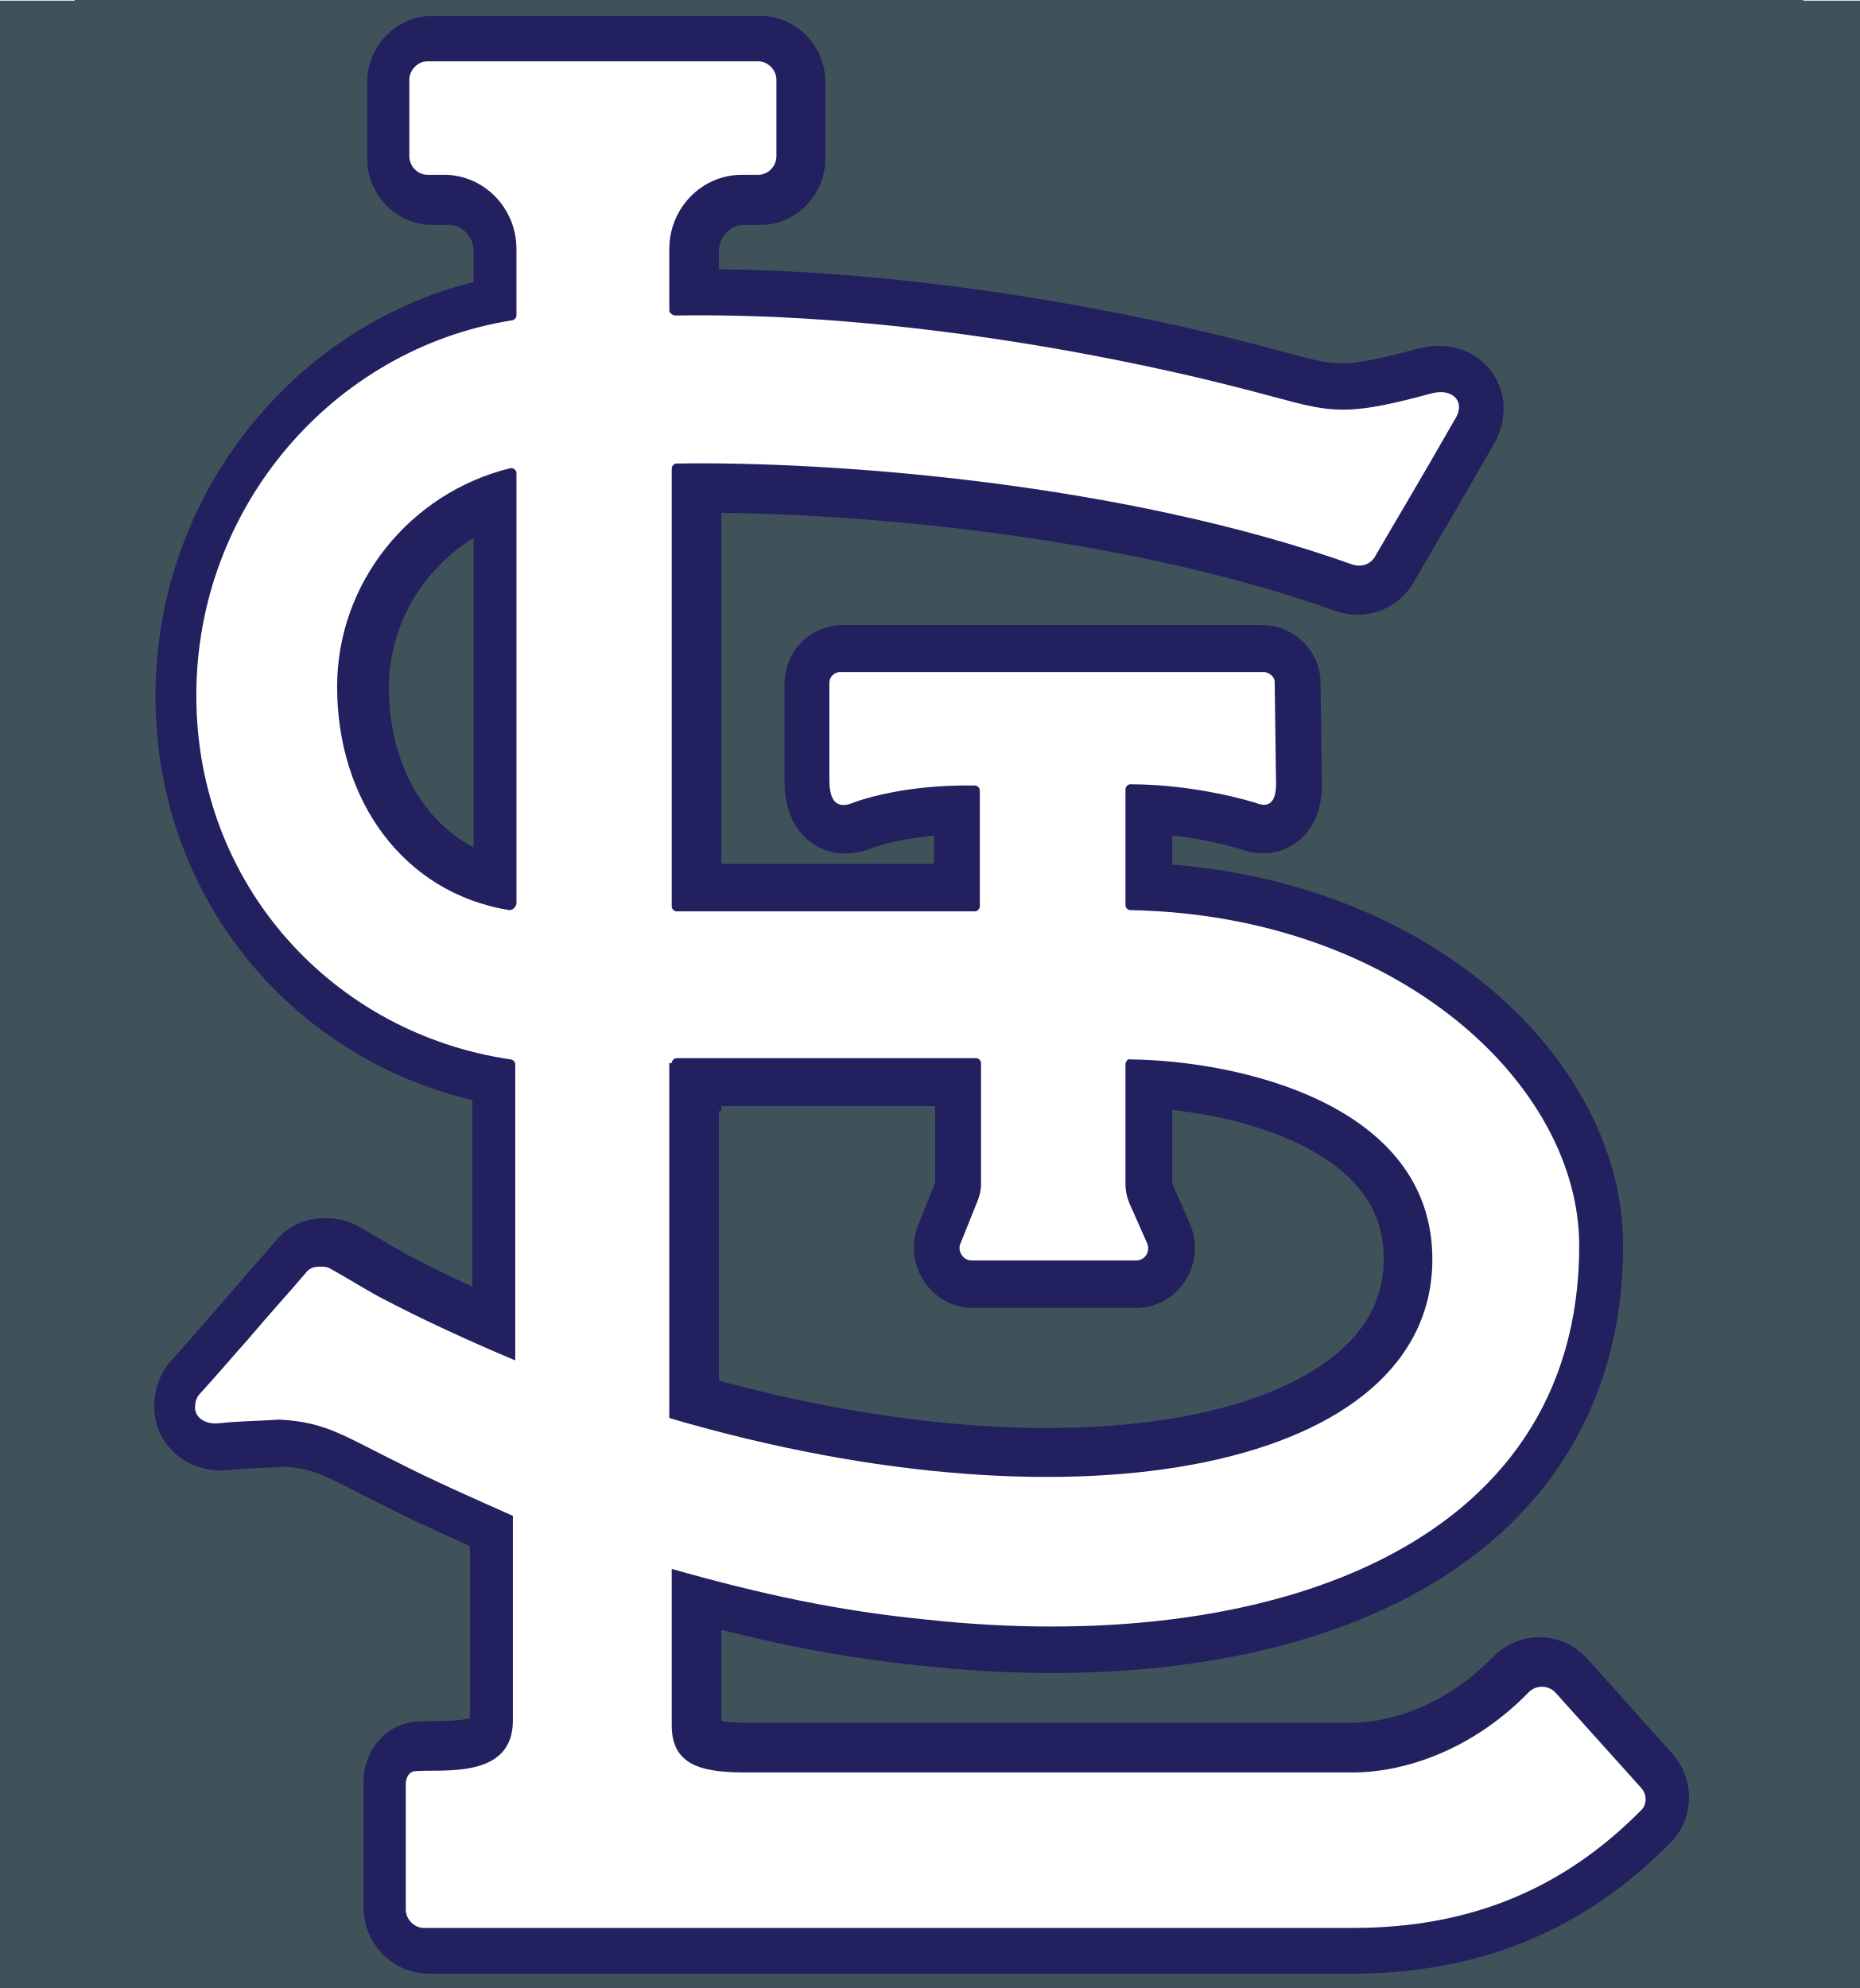
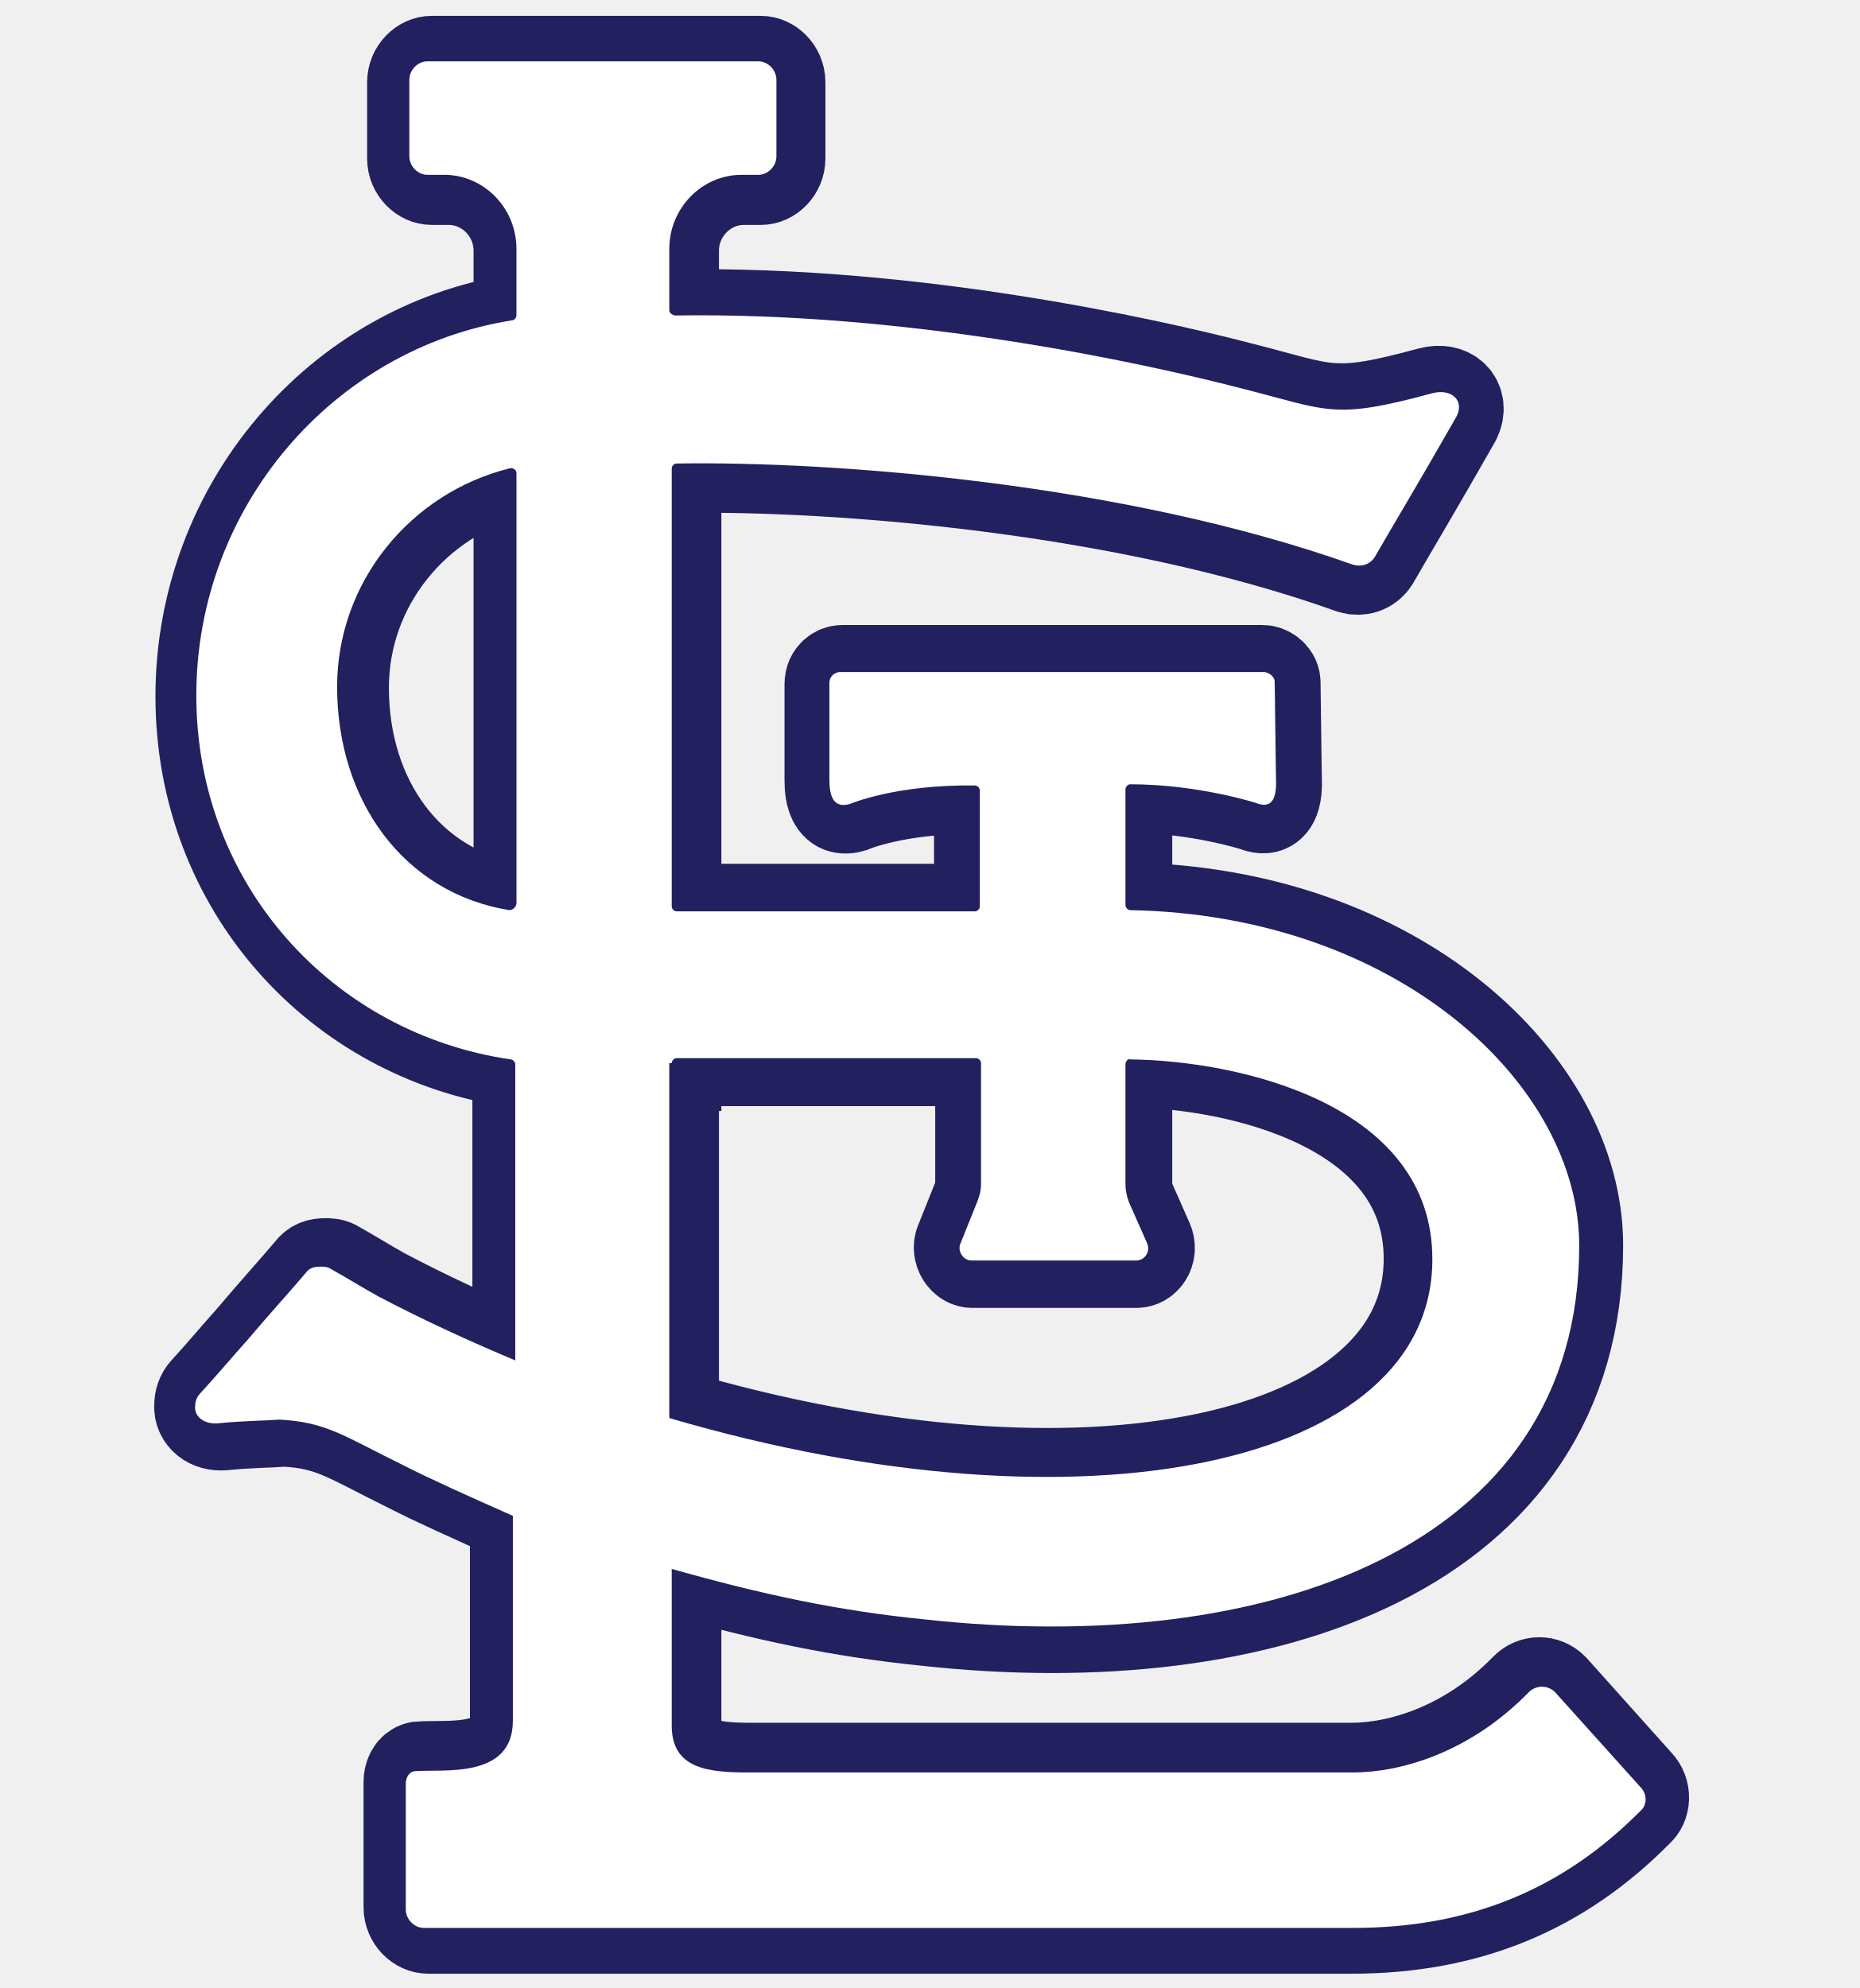
<svg xmlns="http://www.w3.org/2000/svg" version="1.1" id="Layer_1" x="0" y="0" viewBox="0 0 203 217" xml:space="preserve" width="203" height="217">
  <defs id="defs901" />
  <style id="style886">.st0{fill:none}.st1{fill:#fff}</style>
  <g id="layer5">
-     <rect style="fill:#405259;fill-opacity:1;stroke-width:10.473" id="rect848" width="204.562" height="218.61" x="-0.154" y="0.078" />
+     <rect style="fill:#40525900;fill-opacity:1;stroke-width:10.473" id="rect848" width="204.562" height="218.61" x="-0.154" y="0.078" />
  </g>
  <path class="st0" d="M 110.7,100.7 C 110.7,88 94.6,84.6 85.6,84.5 c -0.2,0 -0.4,0.2 -0.4,0.4 v 9.7 c 0,0.5 0.1,1 0.3,1.5 l 1.5,3.3 c 0.3,0.7 -0.2,1.4 -0.9,1.4 H 72.4 c -0.7,0 -1.2,-0.7 -0.9,-1.4 L 72.9,96 c 0.2,-0.4 0.3,-0.9 0.3,-1.4 v -9.8 c 0,-0.2 -0.2,-0.4 -0.4,-0.4 h -25 c -0.2,0 -0.4,0.2 -0.4,0.4 v 28.6 c 0,0 0,0.1 0.1,0.1 34.1,9.9 63.2,4 63.2,-12.8 z M 34.4,37.2 c 0,-0.3 -0.3,-0.5 -0.6,-0.4 -8.2,2 -14.3,9.2 -14.3,17.7 0,9.1 5.5,16.7 14.3,18.1 0.3,0 0.5,-0.2 0.5,-0.4 v -35 z" id="path888" />
-   <g id="g896" style="fill:#405259;fill-opacity:1" transform="translate(3,4.8)">
-     <path id="path894" style="fill:#405259;fill-opacity:1" transform="translate(-3,-4.8)" d="m 128.131,160.221 c 0.009,0.016 0.009,0.018 0.021,0.037 0.008,-9.4e-4 0.017,-8.6e-4 0.025,-0.002 -6.8e-4,-0.003 7e-4,-0.004 0,-0.006 -0.006,-0.017 -0.013,-0.017 -0.019,-0.029 -0.009,0 -0.018,1e-5 -0.027,0 z m 1.115,0 c 0.082,3.2e-4 0.164,0.002 0.246,0.002 0.137,-2.9e-4 0.273,-0.002 0.41,-0.002 h -0.412 z m 2.055,0.523 v 0.043 c 0.006,0.002 0.012,0.005 0.018,0.008 -0.005,-0.017 -0.009,-0.034 -0.014,-0.051 z m 2.996,0.588 c -10e-4,0.002 -0.002,0.005 -0.002,0.004 l 0.002,0.002 c 6.3e-4,-0.002 0.001,-0.004 0.002,-0.006 -5.8e-4,2.1e-4 -0.001,-2.1e-4 -0.002,0 z m 0.402,0.326 c -0.007,0.016 -0.008,0.012 -0.018,0.035 -0.003,0.009 0.013,-0.014 0.018,-0.021 z m -5.717,0.797 c -1e-5,0.026 4e-5,0.052 0,0.078 0.003,-1.5e-4 0.007,1.3e-4 0.01,0 -0.003,-0.025 -0.006,-0.05 -0.008,-0.074 -7e-4,-0.002 -9.6e-4,-9e-4 -0.002,-0.004 z m -1.086,0.838 c 0.091,0.086 0.097,0.108 0.113,0.119 -0.09,-0.082 -0.2,-0.201 -0.113,-0.119 z" />
+   <g id="g896" style="fill:#40525900;fill-opacity:1" transform="translate(3,4.8)">
+     <path id="path894" style="fill:#40525900;fill-opacity:1" transform="translate(-3,-4.8)" d="m 128.131,160.221 c 0.009,0.016 0.009,0.018 0.021,0.037 0.008,-9.4e-4 0.017,-8.6e-4 0.025,-0.002 -6.8e-4,-0.003 7e-4,-0.004 0,-0.006 -0.006,-0.017 -0.013,-0.017 -0.019,-0.029 -0.009,0 -0.018,1e-5 -0.027,0 z m 1.115,0 c 0.082,3.2e-4 0.164,0.002 0.246,0.002 0.137,-2.9e-4 0.273,-0.002 0.41,-0.002 h -0.412 z m 2.055,0.523 v 0.043 c 0.006,0.002 0.012,0.005 0.018,0.008 -0.005,-0.017 -0.009,-0.034 -0.014,-0.051 z m 2.996,0.588 c -10e-4,0.002 -0.002,0.005 -0.002,0.004 l 0.002,0.002 c 6.3e-4,-0.002 0.001,-0.004 0.002,-0.006 -5.8e-4,2.1e-4 -0.001,-2.1e-4 -0.002,0 z m 0.402,0.326 c -0.007,0.016 -0.008,0.012 -0.018,0.035 -0.003,0.009 0.013,-0.014 0.018,-0.021 z m -5.717,0.797 c -1e-5,0.026 4e-5,0.052 0,0.078 0.003,-1.5e-4 0.007,1.3e-4 0.01,0 -0.003,-0.025 -0.006,-0.05 -0.008,-0.074 -7e-4,-0.002 -9.6e-4,-9e-4 -0.002,-0.004 z m -1.086,0.838 c 0.091,0.086 0.097,0.108 0.113,0.119 -0.09,-0.082 -0.2,-0.201 -0.113,-0.119 z" />
  </g>
  <g id="layer1">
    <g id="layer2" transform="matrix(1.313727,0,0,1.346645,12.39225,0.9467137)">
      <g id="layer3" />
      <g id="layer4">
-         <rect style="fill:#405259;fill-opacity:1;stroke:none;stroke-width:8.23;stroke-miterlimit:4;stroke-dasharray:none;stroke-opacity:1" id="rect3043" width="143.612" height="172.094" x="-3.222" y="-6.46" />
+         <rect style="fill:#40525900;fill-opacity:1;stroke:none;stroke-width:8.23;stroke-miterlimit:4;stroke-dasharray:none;stroke-opacity:1" id="rect3043" width="143.612" height="172.094" x="-3.222" y="-6.46" />
      </g>
      <g id="g3040" transform="translate(-1.521703,0.068221)">
-         <path id="path905-5" style="fill:#405259;fill-opacity:1;stroke:#22205f;stroke-width:7.77;stroke-miterlimit:4;stroke-dasharray:none;stroke-opacity:1" d="m 27.968,4.399 c -0.795,0 -1.491,0.698 -1.491,1.496 v 6.184 c 0,0.798 0.696,1.496 1.491,1.496 h 1.392 c 3.279,0 5.962,2.693 5.962,5.985 v 5.387 c 0,0.2 -0.199,0.399 -0.398,0.399 -14.707,2.294 -26.034,15.063 -26.034,30.326 0,15.362 11.328,27.333 25.935,29.427 0.199,0 0.398,0.2 0.398,0.399 v 23.941 c -3.875,-1.596 -7.652,-3.293 -11.328,-5.188 -1.292,-0.698 -2.584,-1.496 -3.876,-2.194 -0.298,-0.2 -0.597,-0.201 -0.895,-0.201 -0.497,0 -0.894,0.1 -1.192,0.499 -1.292,1.496 -2.882,3.192 -4.869,5.486 -1.192,1.297 -2.385,2.694 -3.876,4.29 -0.298,0.299 -0.396,0.698 -0.396,0.998 -0.099,0.798 0.694,1.497 1.886,1.397 1.987,-0.2 3.678,-0.2 5.069,-0.3 3.875,0.2 5.265,1.298 10.234,3.692 2.186,1.097 5.366,2.493 9.042,4.09 v 16.559 c 0,4.788 -5.862,3.89 -8.147,4.09 -0.497,0.1 -0.695,0.599 -0.695,0.998 v 10.176 c 0,0.798 0.696,1.496 1.491,1.496 h 76.712 c 9.738,0 17.39,-3.192 23.749,-9.477 0.497,-0.399 0.596,-1.297 0,-1.896 l -7.055,-7.682 c -0.596,-0.599 -1.591,-0.599 -2.187,0 -4.968,4.988 -10.731,6.484 -14.507,6.484 H 54.501 c -3.379,0 -6.36,-0.298 -6.36,-3.789 v -12.67 c 7.552,2.095 13.812,3.393 20.966,4.091 28.022,2.993 53.958,-5.687 53.958,-30.226 0,-13.068 -15.005,-26.733 -37.065,-27.132 -0.199,0 -0.398,-0.2 -0.398,-0.399 V 63.254 c 0,-0.2 0.199,-0.399 0.398,-0.399 5.565,0 10.335,1.496 10.335,1.496 1.987,0.798 1.688,-1.596 1.688,-2.394 l -0.099,-7.38 c 0,-0.499 -0.597,-0.799 -0.895,-0.799 h -34.977 c -0.397,0 -0.895,0.3 -0.895,0.898 v 7.382 c 0,0.898 -0.1,2.891 1.688,2.393 0,0 3.776,-1.596 10.335,-1.496 0.199,0 0.398,0.2 0.398,0.399 v 9.377 c 0,0.2 -0.199,0.399 -0.398,0.399 h -24.642 c -0.199,0 -0.398,-0.2 -0.398,-0.399 V 37.318 c 0,-0.2 0.199,-0.399 0.398,-0.399 13.117,-0.2 36.964,1.597 55.844,8.181 0.696,0.2 1.392,-0.002 1.789,-0.6 1.59,-2.693 3.675,-6.083 6.756,-11.37 0.696,-1.297 -0.397,-2.295 -1.987,-1.896 -8.248,2.195 -8.546,1.396 -15.8,-0.399 -8.248,-2.095 -27.525,-6.185 -46.703,-5.886 -0.199,0 -0.497,-0.2 -0.497,-0.399 V 19.561 c 0,-3.292 2.683,-5.985 5.962,-5.985 h 1.392 c 0.795,0 1.491,-0.698 1.491,-1.496 V 5.895 c 0,-0.798 -0.696,-1.496 -1.491,-1.496 z m 6.977,32.897 c 0.21,0.028 0.377,0.196 0.377,0.421 v 34.815 c -0.099,0.299 -0.298,0.499 -0.596,0.499 -8.744,-1.397 -14.21,-8.88 -14.21,-18.057 0,-8.479 6.062,-15.661 14.21,-17.656 0.074,-0.025 0.149,-0.031 0.219,-0.021 z m 13.593,47.705 h 24.741 c 0.199,0 0.398,0.198 0.398,0.397 v 9.777 c 0,0.499 -0.098,0.898 -0.297,1.397 l -1.392,3.392 c -0.298,0.599 0.199,1.395 0.895,1.395 H 86.496 c 0.696,0 1.193,-0.697 0.895,-1.395 l -1.491,-3.293 c -0.199,-0.499 -0.299,-0.998 -0.299,-1.496 v -9.675 c 0,-0.2 0.199,-0.499 0.398,-0.399 8.943,0.1 24.941,3.59 24.941,16.159 0,16.759 -28.816,22.645 -62.899,12.869 0,0 -0.101,3.8e-4 -0.101,-0.099 V 85.398 h 0.2 c 0,-0.2 0.199,-0.397 0.398,-0.397 z" />
+         <path id="path905-5" style="fill:#40525900;fill-opacity:1;stroke:#22205f;stroke-width:7.77;stroke-miterlimit:4;stroke-dasharray:none;stroke-opacity:1" d="m 27.968,4.399 c -0.795,0 -1.491,0.698 -1.491,1.496 v 6.184 c 0,0.798 0.696,1.496 1.491,1.496 h 1.392 c 3.279,0 5.962,2.693 5.962,5.985 v 5.387 c 0,0.2 -0.199,0.399 -0.398,0.399 -14.707,2.294 -26.034,15.063 -26.034,30.326 0,15.362 11.328,27.333 25.935,29.427 0.199,0 0.398,0.2 0.398,0.399 v 23.941 c -3.875,-1.596 -7.652,-3.293 -11.328,-5.188 -1.292,-0.698 -2.584,-1.496 -3.876,-2.194 -0.298,-0.2 -0.597,-0.201 -0.895,-0.201 -0.497,0 -0.894,0.1 -1.192,0.499 -1.292,1.496 -2.882,3.192 -4.869,5.486 -1.192,1.297 -2.385,2.694 -3.876,4.29 -0.298,0.299 -0.396,0.698 -0.396,0.998 -0.099,0.798 0.694,1.497 1.886,1.397 1.987,-0.2 3.678,-0.2 5.069,-0.3 3.875,0.2 5.265,1.298 10.234,3.692 2.186,1.097 5.366,2.493 9.042,4.09 v 16.559 c 0,4.788 -5.862,3.89 -8.147,4.09 -0.497,0.1 -0.695,0.599 -0.695,0.998 v 10.176 c 0,0.798 0.696,1.496 1.491,1.496 h 76.712 c 9.738,0 17.39,-3.192 23.749,-9.477 0.497,-0.399 0.596,-1.297 0,-1.896 l -7.055,-7.682 c -0.596,-0.599 -1.591,-0.599 -2.187,0 -4.968,4.988 -10.731,6.484 -14.507,6.484 H 54.501 c -3.379,0 -6.36,-0.298 -6.36,-3.789 v -12.67 c 7.552,2.095 13.812,3.393 20.966,4.091 28.022,2.993 53.958,-5.687 53.958,-30.226 0,-13.068 -15.005,-26.733 -37.065,-27.132 -0.199,0 -0.398,-0.2 -0.398,-0.399 V 63.254 c 0,-0.2 0.199,-0.399 0.398,-0.399 5.565,0 10.335,1.496 10.335,1.496 1.987,0.798 1.688,-1.596 1.688,-2.394 l -0.099,-7.38 c 0,-0.499 -0.597,-0.799 -0.895,-0.799 h -34.977 c -0.397,0 -0.895,0.3 -0.895,0.898 v 7.382 c 0,0.898 -0.1,2.891 1.688,2.393 0,0 3.776,-1.596 10.335,-1.496 0.199,0 0.398,0.2 0.398,0.399 v 9.377 c 0,0.2 -0.199,0.399 -0.398,0.399 h -24.642 c -0.199,0 -0.398,-0.2 -0.398,-0.399 V 37.318 c 0,-0.2 0.199,-0.399 0.398,-0.399 13.117,-0.2 36.964,1.597 55.844,8.181 0.696,0.2 1.392,-0.002 1.789,-0.6 1.59,-2.693 3.675,-6.083 6.756,-11.37 0.696,-1.297 -0.397,-2.295 -1.987,-1.896 -8.248,2.195 -8.546,1.396 -15.8,-0.399 -8.248,-2.095 -27.525,-6.185 -46.703,-5.886 -0.199,0 -0.497,-0.2 -0.497,-0.399 V 19.561 c 0,-3.292 2.683,-5.985 5.962,-5.985 h 1.392 c 0.795,0 1.491,-0.698 1.491,-1.496 V 5.895 c 0,-0.798 -0.696,-1.496 -1.491,-1.496 z m 6.977,32.897 c 0.21,0.028 0.377,0.196 0.377,0.421 v 34.815 c -0.099,0.299 -0.298,0.499 -0.596,0.499 -8.744,-1.397 -14.21,-8.88 -14.21,-18.057 0,-8.479 6.062,-15.661 14.21,-17.656 0.074,-0.025 0.149,-0.031 0.219,-0.021 z m 13.593,47.705 h 24.741 c 0.199,0 0.398,0.198 0.398,0.397 v 9.777 c 0,0.499 -0.098,0.898 -0.297,1.397 l -1.392,3.392 c -0.298,0.599 0.199,1.395 0.895,1.395 H 86.496 c 0.696,0 1.193,-0.697 0.895,-1.395 l -1.491,-3.293 c -0.199,-0.499 -0.299,-0.998 -0.299,-1.496 v -9.675 c 0,-0.2 0.199,-0.499 0.398,-0.399 8.943,0.1 24.941,3.59 24.941,16.159 0,16.759 -28.816,22.645 -62.899,12.869 0,0 -0.101,3.8e-4 -0.101,-0.099 V 85.398 h 0.2 c 0,-0.2 0.199,-0.397 0.398,-0.397 z" />
        <path id="path905" style="fill:#ffffff;fill-opacity:1" d="m 27.599,4.2 c -0.8,0 -1.5,0.7 -1.5,1.5 v 6.199 c 0,0.8 0.7,1.5 1.5,1.5 h 1.4 c 3.3,0 6,2.7 6,6 v 5.4 c 0,0.2 -0.2,0.4 -0.4,0.4 -14.8,2.3 -26.199,15.1 -26.199,30.4 0,15.4 11.4,27.4 26.1,29.5 0.2,0 0.4,0.2 0.4,0.4 v 24 c -3.9,-1.6 -7.7,-3.301 -11.4,-5.201 -1.3,-0.7 -2.6,-1.499 -3.9,-2.199 -0.3,-0.2 -0.6,-0.201 -0.9,-0.201 -0.5,0 -0.899,0.1 -1.199,0.5 -1.3,1.5 -2.9,3.2 -4.9,5.5 -1.2,1.3 -2.4,2.701 -3.9,4.301 -0.3,0.3 -0.398,0.7 -0.398,1 -0.1,0.8 0.698,1.5 1.898,1.4 2,-0.2 3.702,-0.201 5.102,-0.301 3.9,0.2 5.299,1.301 10.299,3.701 2.2,1.1 5.4,2.5 9.1,4.1 V 138.7 c 0,4.8 -5.899,3.9 -8.199,4.1 -0.5,0.1 -0.699,0.6 -0.699,1 v 10.201 c 0,0.8 0.7,1.5 1.5,1.5 h 77.199 c 9.8,0 17.5,-3.2 23.9,-9.5 0.5,-0.4 0.6,-1.3 0,-1.9 l -7.1,-7.701 c -0.6,-0.6 -1.601,-0.6 -2.201,0 -5,5 -10.8,6.5 -14.6,6.5 H 54.3 c -3.4,0 -6.4,-0.299 -6.4,-3.799 v -12.701 c 7.6,2.1 13.9,3.402 21.1,4.102 28.2,3 54.301,-5.701 54.301,-30.301 0,-13.1 -15.101,-26.799 -37.301,-27.199 -0.2,0 -0.4,-0.2 -0.4,-0.4 V 63.2 c 0,-0.2 0.2,-0.4 0.4,-0.4 5.6,0 10.4,1.5 10.4,1.5 2,0.8 1.699,-1.6 1.699,-2.4 l -0.1,-7.398 c 0,-0.5 -0.6,-0.801 -0.9,-0.801 H 61.9 c -0.4,0 -0.9,0.3 -0.9,0.9 v 7.4 c 0,0.9 -0.101,2.898 1.699,2.398 0,0 3.8,-1.6 10.4,-1.5 0.2,0 0.4,0.2 0.4,0.4 V 72.7 c 0,0.2 -0.2,0.4 -0.4,0.4 H 48.3 C 48.1,73.1 47.9,72.9 47.9,72.7 V 37.2 c 0,-0.2 0.2,-0.4 0.4,-0.4 13.2,-0.2 37.199,1.601 56.199,8.201 0.7,0.2 1.401,-0.002 1.801,-0.602 1.6,-2.7 3.699,-6.098 6.799,-11.398 0.7,-1.3 -0.4,-2.3 -2,-1.9 -8.3,2.2 -8.6,1.4 -15.9,-0.4 -8.3,-2.1 -27.7,-6.2 -47,-5.9 -0.2,0 -0.5,-0.2 -0.5,-0.4 v -5 c 0,-3.3 2.7,-6 6,-6 h 1.4 c 0.8,0 1.5,-0.7 1.5,-1.5 V 5.7 c 0,-0.8 -0.7,-1.5 -1.5,-1.5 z M 34.621,37.179 c 0.211,0.028 0.379,0.197 0.379,0.422 v 34.9 c -0.1,0.3 -0.3,0.5 -0.6,0.5 -8.8,-1.4 -14.301,-8.902 -14.301,-18.102 0,-8.5 6.101,-15.699 14.301,-17.699 0.075,-0.025 0.15,-0.031 0.221,-0.021 z m 13.68,47.822 h 24.898 c 0.2,0 0.4,0.198 0.4,0.398 V 95.2 c 0,0.5 -0.099,0.9 -0.299,1.4 L 71.9,100.001 c -0.3,0.6 0.2,1.398 0.9,1.398 h 13.699 c 0.7,0 1.2,-0.698 0.9,-1.398 L 85.9,96.7 C 85.7,96.2 85.599,95.7 85.599,95.2 v -9.699 c 0,-0.2 0.2,-0.5 0.4,-0.4 9,0.1 25.1,3.599 25.1,16.199 0,16.8 -28.999,22.7 -63.299,12.9 0,0 -0.102,3.9e-4 -0.102,-0.1 V 85.399 H 47.9 c 0,-0.2 0.2,-0.398 0.4,-0.398 z" />
      </g>
    </g>
  </g>
</svg>
